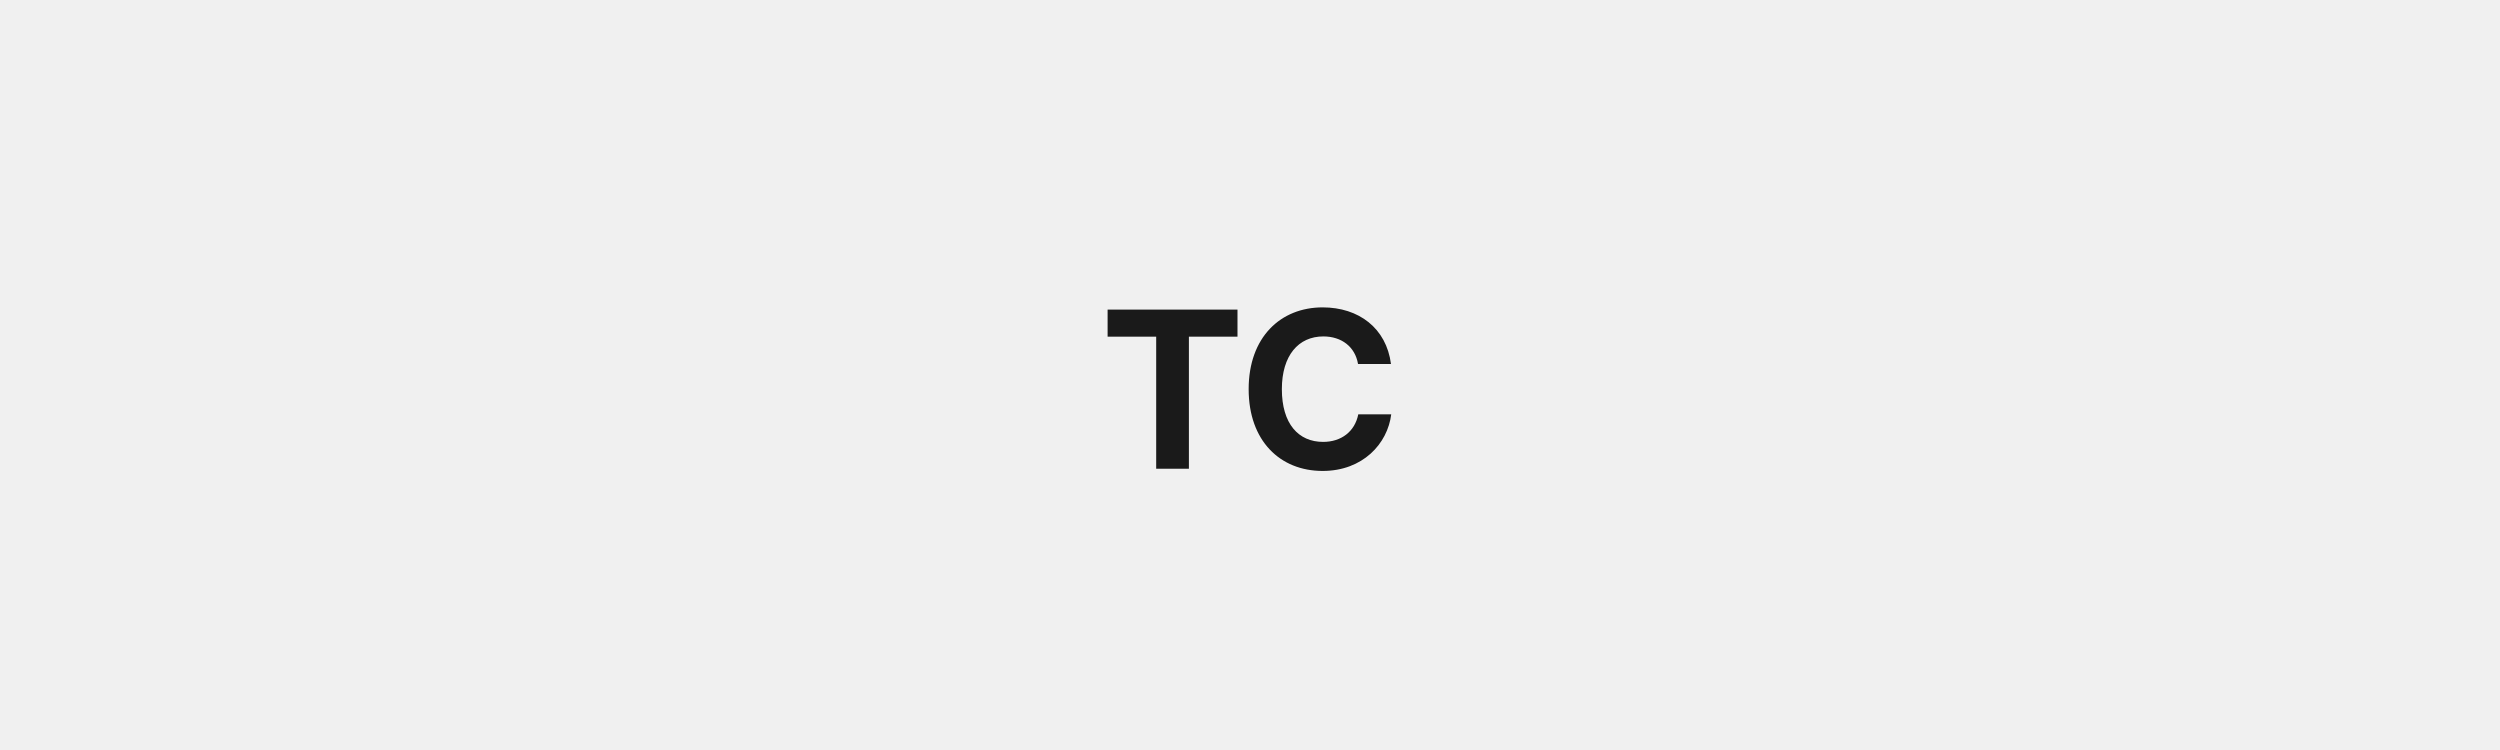
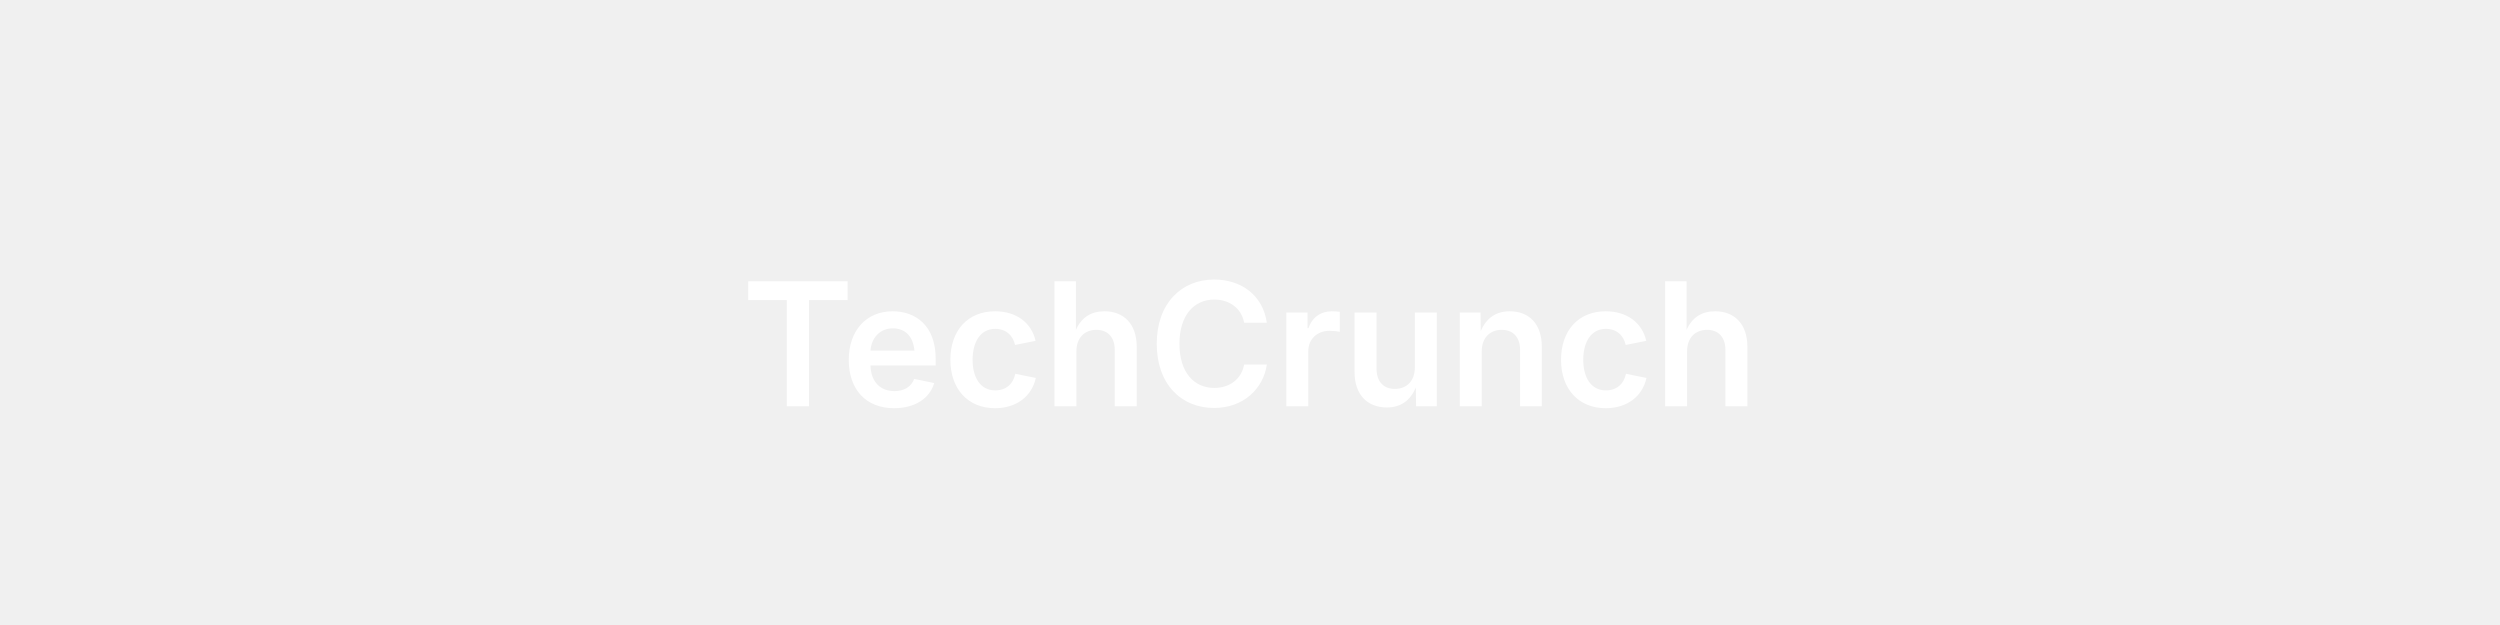
- <svg xmlns="http://www.w3.org/2000/svg" viewBox="0 0 160 48">
-   <rect width="160" height="48" rx="8" fill="transparent" />
-   <text x="80" y="30" text-anchor="middle" font-family="Inter,Arial,sans-serif" font-size="14" font-weight="700" fill="#1a1a1a">TC</text>
+ <svg xmlns="http://www.w3.org/2000/svg" viewBox="0 0 160 40">
+   <text x="80" y="26" text-anchor="middle" font-family="Inter,Arial,sans-serif" font-size="11" font-weight="600" fill="#ffffff">TechCrunch</text>
</svg>
